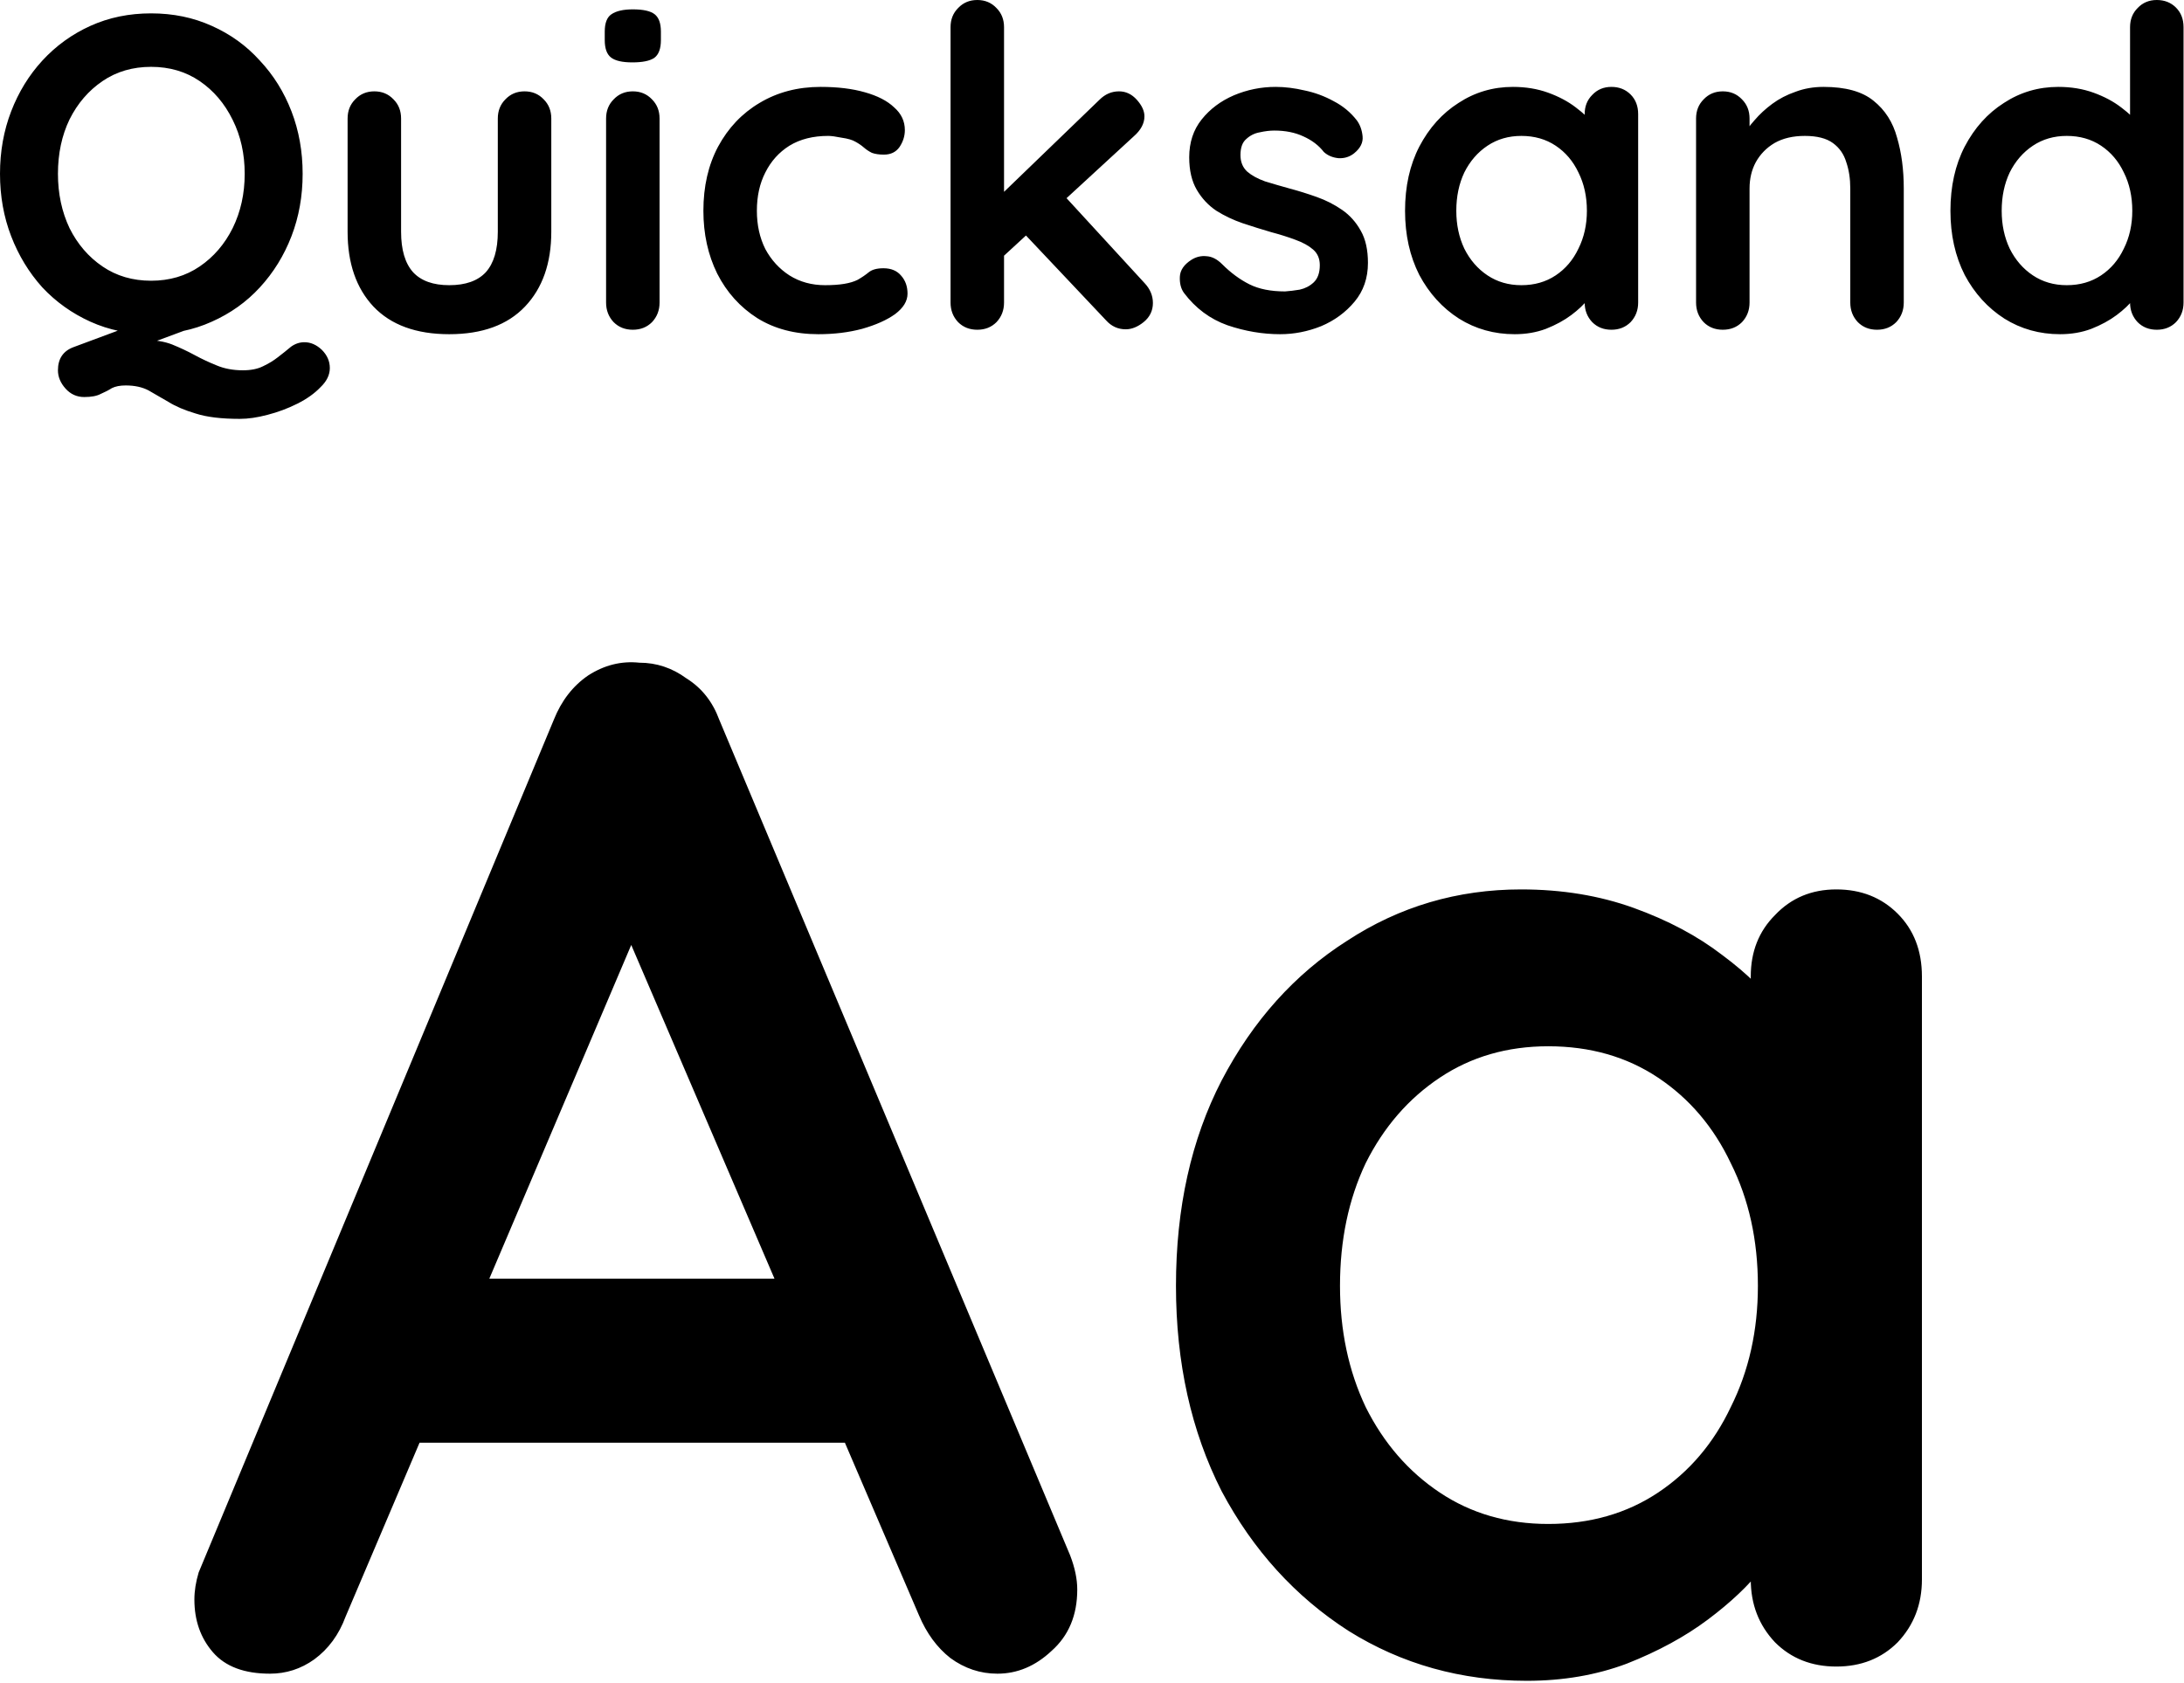
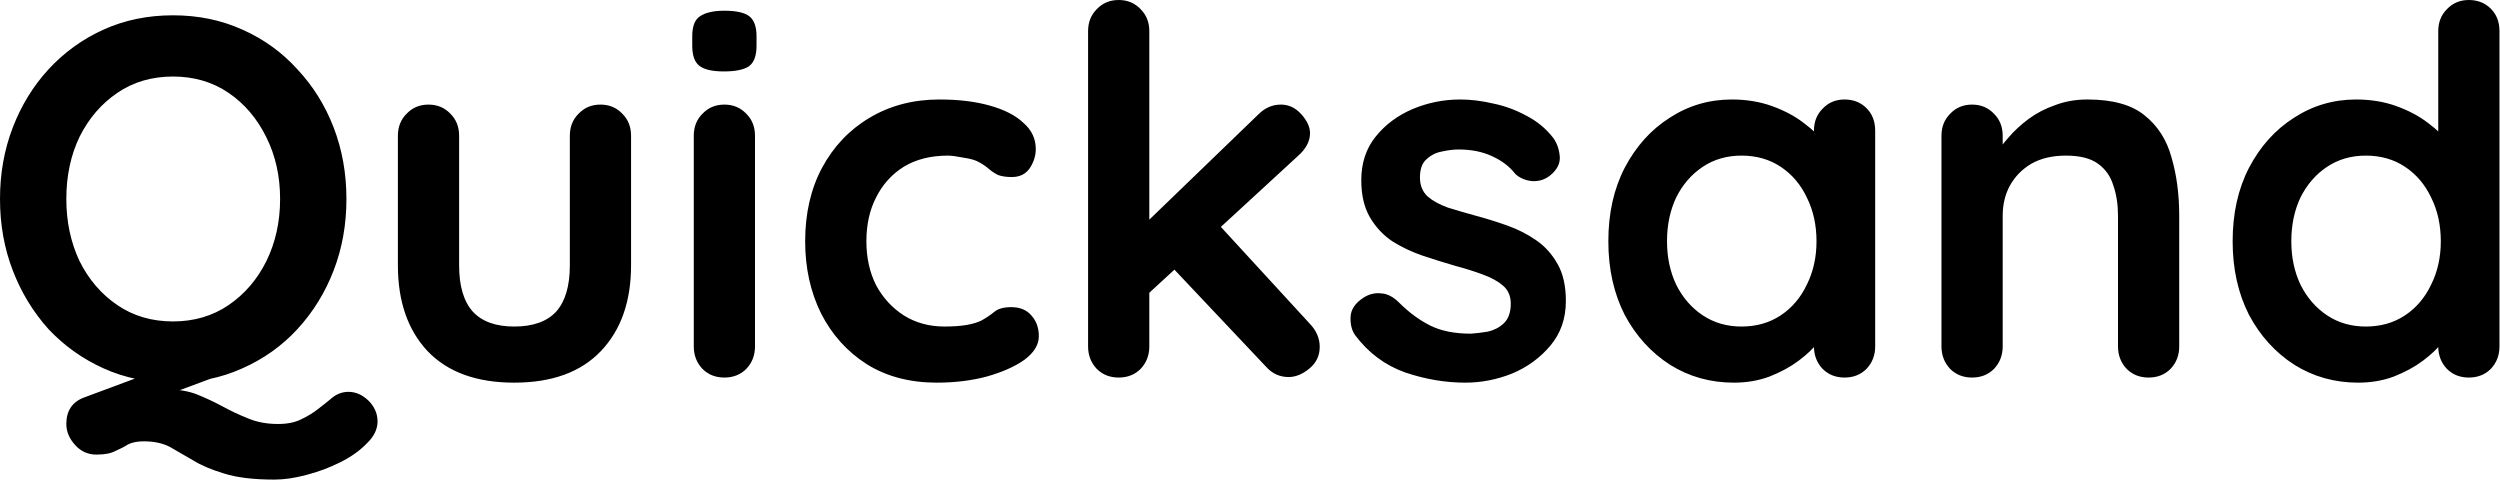
- <svg xmlns="http://www.w3.org/2000/svg" width="196" height="151" viewBox="0 0 196 151" fill="none">
-   <path d="M27.32 30.72C27.88 30.72 28.4 30.947 28.88 31.4C29.36 31.88 29.6 32.427 29.6 33.04C29.6 33.653 29.32 34.227 28.76 34.76C28.227 35.32 27.533 35.813 26.68 36.24C25.827 36.667 24.933 37 24 37.24C23.093 37.48 22.267 37.6 21.52 37.6C19.867 37.6 18.547 37.44 17.56 37.12C16.573 36.827 15.76 36.48 15.12 36.08C14.48 35.707 13.88 35.36 13.32 35.04C12.76 34.747 12.08 34.6 11.28 34.6C10.773 34.6 10.36 34.68 10.04 34.84C9.747 35.027 9.413 35.2 9.04 35.36C8.693 35.547 8.2 35.64 7.56 35.64C6.893 35.64 6.333 35.387 5.88 34.88C5.427 34.373 5.2 33.827 5.2 33.24C5.2 32.2 5.667 31.507 6.6 31.16L14.88 28.08L18.48 28.96L10.72 31.84L13 30.52C13.933 30.52 14.747 30.653 15.44 30.92C16.16 31.213 16.84 31.533 17.48 31.88C18.12 32.227 18.773 32.533 19.44 32.8C20.133 33.093 20.92 33.24 21.8 33.24C22.52 33.24 23.12 33.12 23.6 32.88C24.107 32.64 24.547 32.373 24.92 32.08C25.373 31.733 25.773 31.413 26.12 31.12C26.493 30.853 26.893 30.72 27.32 30.72ZM27.16 15.6C27.16 17.6 26.827 19.467 26.16 21.2C25.493 22.933 24.547 24.467 23.32 25.8C22.12 27.107 20.68 28.133 19 28.88C17.347 29.627 15.533 30 13.56 30C11.587 30 9.773 29.627 8.12 28.88C6.467 28.133 5.027 27.107 3.8 25.8C2.6 24.467 1.667 22.933 1 21.2C0.333 19.467 -9.7543e-05 17.6 -9.7543e-05 15.6C-9.7543e-05 13.6 0.333 11.733 1 10C1.667 8.267 2.6 6.747 3.8 5.44C5.027 4.107 6.467 3.067 8.12 2.32C9.773 1.573 11.587 1.2 13.56 1.2C15.533 1.2 17.347 1.573 19 2.32C20.68 3.067 22.12 4.107 23.32 5.44C24.547 6.747 25.493 8.267 26.16 10C26.827 11.733 27.16 13.6 27.16 15.6ZM21.96 15.6C21.96 13.813 21.6 12.2 20.88 10.76C20.16 9.293 19.173 8.133 17.92 7.28C16.667 6.427 15.213 6 13.56 6C11.907 6 10.453 6.427 9.2 7.28C7.947 8.133 6.96 9.28 6.24 10.72C5.547 12.16 5.2 13.787 5.2 15.6C5.2 17.387 5.547 19.013 6.24 20.48C6.96 21.92 7.947 23.067 9.2 23.92C10.453 24.773 11.907 25.2 13.56 25.2C15.213 25.2 16.667 24.773 17.92 23.92C19.173 23.067 20.16 21.92 20.88 20.48C21.6 19.013 21.96 17.387 21.96 15.6ZM47.075 8.2C47.769 8.2 48.342 8.44 48.795 8.92C49.248 9.373 49.475 9.947 49.475 10.64V20.8C49.475 23.627 48.688 25.867 47.115 27.52C45.542 29.173 43.275 30 40.315 30C37.355 30 35.089 29.173 33.515 27.52C31.968 25.867 31.195 23.627 31.195 20.8V10.64C31.195 9.947 31.422 9.373 31.875 8.92C32.328 8.44 32.902 8.2 33.595 8.2C34.288 8.2 34.862 8.44 35.315 8.92C35.769 9.373 35.995 9.947 35.995 10.64V20.8C35.995 22.427 36.355 23.64 37.075 24.44C37.795 25.213 38.875 25.6 40.315 25.6C41.782 25.6 42.875 25.213 43.595 24.44C44.315 23.64 44.675 22.427 44.675 20.8V10.64C44.675 9.947 44.902 9.373 45.355 8.92C45.809 8.44 46.382 8.2 47.075 8.2ZM59.192 27.16C59.192 27.853 58.965 28.44 58.512 28.92C58.058 29.373 57.485 29.6 56.792 29.6C56.098 29.6 55.525 29.373 55.072 28.92C54.618 28.44 54.392 27.853 54.392 27.16V10.64C54.392 9.947 54.618 9.373 55.072 8.92C55.525 8.44 56.098 8.2 56.792 8.2C57.485 8.2 58.058 8.44 58.512 8.92C58.965 9.373 59.192 9.947 59.192 10.64V27.16ZM56.752 5.6C55.845 5.6 55.205 5.453 54.832 5.16C54.458 4.867 54.272 4.347 54.272 3.6V2.84C54.272 2.067 54.472 1.547 54.872 1.28C55.298 0.987 55.938 0.84 56.792 0.84C57.725 0.84 58.378 0.987 58.752 1.28C59.125 1.573 59.312 2.093 59.312 2.84V3.6C59.312 4.373 59.112 4.907 58.712 5.2C58.312 5.467 57.658 5.6 56.752 5.6ZM73.645 7.8C75.165 7.8 76.485 7.96 77.605 8.28C78.752 8.6 79.632 9.053 80.245 9.64C80.885 10.2 81.205 10.88 81.205 11.68C81.205 12.213 81.045 12.72 80.725 13.2C80.405 13.653 79.938 13.88 79.325 13.88C78.898 13.88 78.538 13.827 78.245 13.72C77.978 13.587 77.738 13.427 77.525 13.24C77.312 13.053 77.058 12.88 76.765 12.72C76.498 12.56 76.085 12.44 75.525 12.36C74.992 12.253 74.592 12.2 74.325 12.2C72.965 12.2 71.805 12.493 70.845 13.08C69.912 13.667 69.192 14.467 68.685 15.48C68.178 16.467 67.925 17.613 67.925 18.92C67.925 20.2 68.178 21.347 68.685 22.36C69.218 23.347 69.938 24.133 70.845 24.72C71.778 25.307 72.845 25.6 74.045 25.6C74.712 25.6 75.285 25.56 75.765 25.48C76.245 25.4 76.645 25.28 76.965 25.12C77.338 24.907 77.672 24.68 77.965 24.44C78.258 24.2 78.698 24.08 79.285 24.08C79.978 24.08 80.512 24.307 80.885 24.76C81.258 25.187 81.445 25.72 81.445 26.36C81.445 27.027 81.072 27.64 80.325 28.2C79.578 28.733 78.592 29.173 77.365 29.52C76.165 29.84 74.858 30 73.445 30C71.338 30 69.512 29.52 67.965 28.56C66.418 27.573 65.218 26.24 64.365 24.56C63.538 22.88 63.125 21 63.125 18.92C63.125 16.733 63.565 14.813 64.445 13.16C65.352 11.48 66.592 10.173 68.165 9.24C69.765 8.28 71.592 7.8 73.645 7.8ZM87.706 29.6C87.013 29.6 86.439 29.373 85.986 28.92C85.533 28.44 85.306 27.853 85.306 27.16V2.44C85.306 1.747 85.533 1.173 85.986 0.72C86.439 0.24 87.013 9.72748e-05 87.706 9.72748e-05C88.4 9.72748e-05 88.973 0.24 89.426 0.72C89.879 1.173 90.106 1.747 90.106 2.44V27.16C90.106 27.853 89.879 28.44 89.426 28.92C88.973 29.373 88.4 29.6 87.706 29.6ZM100.426 8.2C101.039 8.2 101.573 8.453 102.026 8.96C102.479 9.467 102.706 9.96 102.706 10.44C102.706 11.08 102.386 11.68 101.746 12.24L89.706 23.32L89.506 17.8L98.666 8.96C99.173 8.453 99.76 8.2 100.426 8.2ZM101.026 29.56C100.333 29.56 99.746 29.293 99.266 28.76L91.866 20.92L95.506 17.56L102.706 25.4C103.213 25.933 103.466 26.533 103.466 27.2C103.466 27.893 103.186 28.467 102.626 28.92C102.093 29.347 101.559 29.56 101.026 29.56ZM106.244 26.28C105.978 25.907 105.858 25.427 105.884 24.84C105.911 24.253 106.258 23.747 106.924 23.32C107.351 23.053 107.804 22.947 108.284 23C108.764 23.027 109.231 23.267 109.684 23.72C110.458 24.493 111.271 25.093 112.124 25.52C112.978 25.947 114.044 26.16 115.324 26.16C115.724 26.133 116.164 26.08 116.644 26C117.124 25.893 117.538 25.68 117.884 25.36C118.258 25.013 118.444 24.493 118.444 23.8C118.444 23.213 118.244 22.747 117.844 22.4C117.444 22.053 116.911 21.76 116.244 21.52C115.604 21.28 114.884 21.053 114.084 20.84C113.258 20.6 112.404 20.333 111.524 20.04C110.671 19.747 109.884 19.373 109.164 18.92C108.444 18.44 107.858 17.813 107.404 17.04C106.951 16.267 106.724 15.293 106.724 14.12C106.724 12.787 107.098 11.653 107.844 10.72C108.591 9.787 109.551 9.067 110.724 8.56C111.924 8.053 113.178 7.8 114.484 7.8C115.311 7.8 116.178 7.907 117.084 8.12C117.991 8.307 118.858 8.627 119.684 9.08C120.511 9.507 121.204 10.08 121.764 10.8C122.058 11.2 122.231 11.68 122.284 12.24C122.338 12.8 122.084 13.307 121.524 13.76C121.124 14.08 120.658 14.227 120.124 14.2C119.591 14.147 119.151 13.96 118.804 13.64C118.351 13.053 117.738 12.587 116.964 12.24C116.218 11.893 115.351 11.72 114.364 11.72C113.964 11.72 113.524 11.773 113.044 11.88C112.591 11.96 112.191 12.16 111.844 12.48C111.498 12.773 111.324 13.253 111.324 13.92C111.324 14.533 111.524 15.027 111.924 15.4C112.324 15.747 112.858 16.04 113.524 16.28C114.218 16.493 114.951 16.707 115.724 16.92C116.524 17.133 117.338 17.387 118.164 17.68C118.991 17.973 119.751 18.36 120.444 18.84C121.138 19.32 121.698 19.947 122.124 20.72C122.551 21.467 122.764 22.427 122.764 23.6C122.764 24.96 122.364 26.12 121.564 27.08C120.764 28.04 119.764 28.773 118.564 29.28C117.364 29.76 116.138 30 114.884 30C113.311 30 111.738 29.733 110.164 29.2C108.591 28.64 107.284 27.667 106.244 26.28ZM144.614 7.8C145.307 7.8 145.88 8.027 146.334 8.48C146.787 8.933 147.014 9.52 147.014 10.24V27.16C147.014 27.853 146.787 28.44 146.334 28.92C145.88 29.373 145.307 29.6 144.614 29.6C143.92 29.6 143.347 29.373 142.894 28.92C142.44 28.44 142.214 27.853 142.214 27.16V25.2L143.094 25.56C143.094 25.907 142.907 26.333 142.534 26.84C142.16 27.32 141.654 27.8 141.014 28.28C140.374 28.76 139.614 29.173 138.734 29.52C137.88 29.84 136.947 30 135.934 30C134.094 30 132.427 29.533 130.934 28.6C129.44 27.64 128.254 26.333 127.374 24.68C126.52 23 126.094 21.08 126.094 18.92C126.094 16.733 126.52 14.813 127.374 13.16C128.254 11.48 129.427 10.173 130.894 9.24C132.36 8.28 133.987 7.8 135.774 7.8C136.92 7.8 137.974 7.973 138.934 8.32C139.894 8.667 140.72 9.107 141.414 9.64C142.134 10.173 142.68 10.72 143.054 11.28C143.454 11.813 143.654 12.267 143.654 12.64L142.214 13.16V10.24C142.214 9.547 142.44 8.973 142.894 8.52C143.347 8.04 143.92 7.8 144.614 7.8ZM136.534 25.6C137.707 25.6 138.734 25.307 139.614 24.72C140.494 24.133 141.174 23.333 141.654 22.32C142.16 21.307 142.414 20.173 142.414 18.92C142.414 17.64 142.16 16.493 141.654 15.48C141.174 14.467 140.494 13.667 139.614 13.08C138.734 12.493 137.707 12.2 136.534 12.2C135.387 12.2 134.374 12.493 133.494 13.08C132.614 13.667 131.92 14.467 131.414 15.48C130.934 16.493 130.694 17.64 130.694 18.92C130.694 20.173 130.934 21.307 131.414 22.32C131.92 23.333 132.614 24.133 133.494 24.72C134.374 25.307 135.387 25.6 136.534 25.6ZM163.651 7.8C165.624 7.8 167.118 8.213 168.131 9.04C169.171 9.867 169.878 10.973 170.251 12.36C170.651 13.72 170.851 15.24 170.851 16.92V27.16C170.851 27.853 170.624 28.44 170.171 28.92C169.718 29.373 169.144 29.6 168.451 29.6C167.758 29.6 167.184 29.373 166.731 28.92C166.278 28.44 166.051 27.853 166.051 27.16V16.92C166.051 16.04 165.931 15.253 165.691 14.56C165.478 13.84 165.078 13.267 164.491 12.84C163.904 12.413 163.064 12.2 161.971 12.2C160.904 12.2 159.998 12.413 159.251 12.84C158.531 13.267 157.971 13.84 157.571 14.56C157.198 15.253 157.011 16.04 157.011 16.92V27.16C157.011 27.853 156.784 28.44 156.331 28.92C155.878 29.373 155.304 29.6 154.611 29.6C153.918 29.6 153.344 29.373 152.891 28.92C152.438 28.44 152.211 27.853 152.211 27.16V10.64C152.211 9.947 152.438 9.373 152.891 8.92C153.344 8.44 153.918 8.2 154.611 8.2C155.304 8.2 155.878 8.44 156.331 8.92C156.784 9.373 157.011 9.947 157.011 10.64V12.36L156.411 12.24C156.651 11.787 156.998 11.307 157.451 10.8C157.904 10.267 158.438 9.773 159.051 9.32C159.664 8.867 160.358 8.507 161.131 8.24C161.904 7.947 162.744 7.8 163.651 7.8ZM193.559 9.72748e-05C194.252 9.72748e-05 194.826 0.227 195.279 0.68C195.732 1.133 195.959 1.72 195.959 2.44V27.16C195.959 27.853 195.732 28.44 195.279 28.92C194.826 29.373 194.252 29.6 193.559 29.6C192.866 29.6 192.292 29.373 191.839 28.92C191.386 28.44 191.159 27.853 191.159 27.16V25.2L192.039 25.56C192.039 25.907 191.852 26.333 191.479 26.84C191.106 27.32 190.599 27.8 189.959 28.28C189.319 28.76 188.559 29.173 187.679 29.52C186.826 29.84 185.892 30 184.879 30C183.039 30 181.372 29.533 179.879 28.6C178.386 27.64 177.199 26.333 176.319 24.68C175.466 23 175.039 21.08 175.039 18.92C175.039 16.733 175.466 14.813 176.319 13.16C177.199 11.48 178.372 10.173 179.839 9.24C181.306 8.28 182.932 7.8 184.719 7.8C185.866 7.8 186.919 7.973 187.879 8.32C188.839 8.667 189.666 9.107 190.359 9.64C191.079 10.173 191.626 10.72 191.999 11.28C192.399 11.813 192.599 12.267 192.599 12.64L191.159 13.16V2.44C191.159 1.747 191.386 1.173 191.839 0.72C192.292 0.24 192.866 9.72748e-05 193.559 9.72748e-05ZM185.479 25.6C186.652 25.6 187.679 25.307 188.559 24.72C189.439 24.133 190.119 23.333 190.599 22.32C191.106 21.307 191.359 20.173 191.359 18.92C191.359 17.64 191.106 16.493 190.599 15.48C190.119 14.467 189.439 13.667 188.559 13.08C187.679 12.493 186.652 12.2 185.479 12.2C184.332 12.2 183.319 12.493 182.439 13.08C181.559 13.667 180.866 14.467 180.359 15.48C179.879 16.493 179.639 17.64 179.639 18.92C179.639 20.173 179.879 21.307 180.359 22.32C180.866 23.333 181.559 24.133 182.439 24.72C183.319 25.307 184.332 25.6 185.479 25.6ZM58.661 80.096L31.014 145.12C30.416 146.741 29.477 148.021 28.198 148.96C27.003 149.813 25.68 150.24 24.23 150.24C21.925 150.24 20.219 149.6 19.11 148.32C18 147.04 17.445 145.461 17.445 143.584C17.445 142.816 17.573 142.005 17.829 141.152L49.702 64.608C50.384 62.901 51.408 61.579 52.773 60.64C54.224 59.701 55.76 59.317 57.382 59.488C58.917 59.488 60.325 59.957 61.605 60.896C62.971 61.749 63.952 62.987 64.549 64.608L96.037 139.616C96.464 140.725 96.677 141.749 96.677 142.688C96.677 144.992 95.909 146.827 94.374 148.192C92.923 149.557 91.302 150.24 89.51 150.24C87.974 150.24 86.566 149.771 85.285 148.832C84.091 147.893 83.152 146.613 82.469 144.992L54.95 80.864L58.661 80.096ZM34.981 129.504L42.022 114.784H76.582L79.013 129.504H34.981ZM164.8 79.84C167.018 79.84 168.853 80.565 170.304 82.016C171.754 83.467 172.48 85.344 172.48 87.648V141.792C172.48 144.011 171.754 145.888 170.304 147.424C168.853 148.875 167.018 149.6 164.8 149.6C162.581 149.6 160.746 148.875 159.296 147.424C157.845 145.888 157.12 144.011 157.12 141.792V135.52L159.936 136.672C159.936 137.781 159.338 139.147 158.144 140.768C156.949 142.304 155.328 143.84 153.28 145.376C151.232 146.912 148.8 148.235 145.984 149.344C143.253 150.368 140.266 150.88 137.024 150.88C131.136 150.88 125.802 149.387 121.024 146.4C116.245 143.328 112.448 139.147 109.632 133.856C106.901 128.48 105.536 122.336 105.536 115.424C105.536 108.427 106.901 102.283 109.632 96.992C112.448 91.616 116.202 87.435 120.896 84.448C125.589 81.376 130.794 79.84 136.512 79.84C140.181 79.84 143.552 80.395 146.624 81.504C149.696 82.613 152.341 84.021 154.56 85.728C156.864 87.435 158.613 89.184 159.808 90.976C161.088 92.683 161.728 94.133 161.728 95.328L157.12 96.992V87.648C157.12 85.429 157.845 83.595 159.296 82.144C160.746 80.608 162.581 79.84 164.8 79.84ZM138.944 136.8C142.698 136.8 145.984 135.861 148.8 133.984C151.616 132.107 153.792 129.547 155.328 126.304C156.949 123.061 157.76 119.435 157.76 115.424C157.76 111.328 156.949 107.659 155.328 104.416C153.792 101.173 151.616 98.613 148.8 96.736C145.984 94.859 142.698 93.92 138.944 93.92C135.274 93.92 132.032 94.859 129.216 96.736C126.4 98.613 124.181 101.173 122.56 104.416C121.024 107.659 120.256 111.328 120.256 115.424C120.256 119.435 121.024 123.061 122.56 126.304C124.181 129.547 126.4 132.107 129.216 133.984C132.032 135.861 135.274 136.8 138.944 136.8Z" fill="black" />
+ <svg xmlns="http://www.w3.org/2000/svg" width="196" height="38" viewBox="0 0 196 38" fill="none">
+   <path d="M27.32 30.72C27.88 30.72 28.4 30.947 28.88 31.4C29.36 31.88 29.6 32.427 29.6 33.04C29.6 33.653 29.32 34.227 28.76 34.76C28.227 35.32 27.533 35.813 26.68 36.24C25.827 36.667 24.933 37 24 37.24C23.093 37.48 22.267 37.6 21.52 37.6C19.867 37.6 18.547 37.44 17.56 37.12C16.573 36.827 15.76 36.48 15.12 36.08C14.48 35.707 13.88 35.36 13.32 35.04C12.76 34.747 12.08 34.6 11.28 34.6C10.773 34.6 10.36 34.68 10.04 34.84C9.747 35.027 9.413 35.2 9.04 35.36C8.693 35.547 8.2 35.64 7.56 35.64C6.893 35.64 6.333 35.387 5.88 34.88C5.427 34.373 5.2 33.827 5.2 33.24C5.2 32.2 5.667 31.507 6.6 31.16L14.88 28.08L18.48 28.96L10.72 31.84L13 30.52C13.933 30.52 14.747 30.653 15.44 30.92C16.16 31.213 16.84 31.533 17.48 31.88C18.12 32.227 18.773 32.533 19.44 32.8C20.133 33.093 20.92 33.24 21.8 33.24C22.52 33.24 23.12 33.12 23.6 32.88C24.107 32.64 24.547 32.373 24.92 32.08C25.373 31.733 25.773 31.413 26.12 31.12C26.493 30.853 26.893 30.72 27.32 30.72ZM27.16 15.6C27.16 17.6 26.827 19.467 26.16 21.2C25.493 22.933 24.547 24.467 23.32 25.8C22.12 27.107 20.68 28.133 19 28.88C17.347 29.627 15.533 30 13.56 30C11.587 30 9.773 29.627 8.12 28.88C6.467 28.133 5.027 27.107 3.8 25.8C2.6 24.467 1.667 22.933 1 21.2C0.333 19.467 -9.7543e-05 17.6 -9.7543e-05 15.6C-9.7543e-05 13.6 0.333 11.733 1 10C1.667 8.267 2.6 6.747 3.8 5.44C5.027 4.107 6.467 3.067 8.12 2.32C9.773 1.573 11.587 1.2 13.56 1.2C15.533 1.2 17.347 1.573 19 2.32C20.68 3.067 22.12 4.107 23.32 5.44C24.547 6.747 25.493 8.267 26.16 10C26.827 11.733 27.16 13.6 27.16 15.6ZM21.96 15.6C21.96 13.813 21.6 12.2 20.88 10.76C20.16 9.293 19.173 8.133 17.92 7.28C16.667 6.427 15.213 6 13.56 6C11.907 6 10.453 6.427 9.2 7.28C7.947 8.133 6.96 9.28 6.24 10.72C5.547 12.16 5.2 13.787 5.2 15.6C5.2 17.387 5.547 19.013 6.24 20.48C6.96 21.92 7.947 23.067 9.2 23.92C10.453 24.773 11.907 25.2 13.56 25.2C15.213 25.2 16.667 24.773 17.92 23.92C19.173 23.067 20.16 21.92 20.88 20.48C21.6 19.013 21.96 17.387 21.96 15.6ZM47.075 8.2C47.769 8.2 48.342 8.44 48.795 8.92C49.248 9.373 49.475 9.947 49.475 10.64V20.8C49.475 23.627 48.688 25.867 47.115 27.52C45.542 29.173 43.275 30 40.315 30C37.355 30 35.089 29.173 33.515 27.52C31.968 25.867 31.195 23.627 31.195 20.8V10.64C31.195 9.947 31.422 9.373 31.875 8.92C32.328 8.44 32.902 8.2 33.595 8.2C34.288 8.2 34.862 8.44 35.315 8.92C35.769 9.373 35.995 9.947 35.995 10.64V20.8C35.995 22.427 36.355 23.64 37.075 24.44C37.795 25.213 38.875 25.6 40.315 25.6C41.782 25.6 42.875 25.213 43.595 24.44C44.315 23.64 44.675 22.427 44.675 20.8V10.64C44.675 9.947 44.902 9.373 45.355 8.92C45.809 8.44 46.382 8.2 47.075 8.2ZM59.192 27.16C59.192 27.853 58.965 28.44 58.512 28.92C58.058 29.373 57.485 29.6 56.792 29.6C56.098 29.6 55.525 29.373 55.072 28.92C54.618 28.44 54.392 27.853 54.392 27.16V10.64C54.392 9.947 54.618 9.373 55.072 8.92C55.525 8.44 56.098 8.2 56.792 8.2C57.485 8.2 58.058 8.44 58.512 8.92C58.965 9.373 59.192 9.947 59.192 10.64V27.16ZM56.752 5.6C55.845 5.6 55.205 5.453 54.832 5.16C54.458 4.867 54.272 4.347 54.272 3.6V2.84C54.272 2.067 54.472 1.547 54.872 1.28C55.298 0.987 55.938 0.84 56.792 0.84C57.725 0.84 58.378 0.987 58.752 1.28C59.125 1.573 59.312 2.093 59.312 2.84V3.6C59.312 4.373 59.112 4.907 58.712 5.2C58.312 5.467 57.658 5.6 56.752 5.6ZM73.645 7.8C75.165 7.8 76.485 7.96 77.605 8.28C78.752 8.6 79.632 9.053 80.245 9.64C80.885 10.2 81.205 10.88 81.205 11.68C81.205 12.213 81.045 12.72 80.725 13.2C80.405 13.653 79.938 13.88 79.325 13.88C78.898 13.88 78.538 13.827 78.245 13.72C77.978 13.587 77.738 13.427 77.525 13.24C77.312 13.053 77.058 12.88 76.765 12.72C76.498 12.56 76.085 12.44 75.525 12.36C74.992 12.253 74.592 12.2 74.325 12.2C72.965 12.2 71.805 12.493 70.845 13.08C69.912 13.667 69.192 14.467 68.685 15.48C68.178 16.467 67.925 17.613 67.925 18.92C67.925 20.2 68.178 21.347 68.685 22.36C69.218 23.347 69.938 24.133 70.845 24.72C71.778 25.307 72.845 25.6 74.045 25.6C74.712 25.6 75.285 25.56 75.765 25.48C76.245 25.4 76.645 25.28 76.965 25.12C77.338 24.907 77.672 24.68 77.965 24.44C78.258 24.2 78.698 24.08 79.285 24.08C79.978 24.08 80.512 24.307 80.885 24.76C81.258 25.187 81.445 25.72 81.445 26.36C81.445 27.027 81.072 27.64 80.325 28.2C79.578 28.733 78.592 29.173 77.365 29.52C76.165 29.84 74.858 30 73.445 30C71.338 30 69.512 29.52 67.965 28.56C66.418 27.573 65.218 26.24 64.365 24.56C63.538 22.88 63.125 21 63.125 18.92C63.125 16.733 63.565 14.813 64.445 13.16C65.352 11.48 66.592 10.173 68.165 9.24C69.765 8.28 71.592 7.8 73.645 7.8ZM87.706 29.6C87.013 29.6 86.439 29.373 85.986 28.92C85.533 28.44 85.306 27.853 85.306 27.16V2.44C85.306 1.747 85.533 1.173 85.986 0.72C86.439 0.24 87.013 9.72748e-05 87.706 9.72748e-05C88.4 9.72748e-05 88.973 0.24 89.426 0.72C89.879 1.173 90.106 1.747 90.106 2.44V27.16C90.106 27.853 89.879 28.44 89.426 28.92C88.973 29.373 88.4 29.6 87.706 29.6ZM100.426 8.2C101.039 8.2 101.573 8.453 102.026 8.96C102.479 9.467 102.706 9.96 102.706 10.44C102.706 11.08 102.386 11.68 101.746 12.24L89.706 23.32L89.506 17.8L98.666 8.96C99.173 8.453 99.76 8.2 100.426 8.2ZM101.026 29.56C100.333 29.56 99.746 29.293 99.266 28.76L91.866 20.92L95.506 17.56L102.706 25.4C103.213 25.933 103.466 26.533 103.466 27.2C103.466 27.893 103.186 28.467 102.626 28.92C102.093 29.347 101.559 29.56 101.026 29.56ZM106.244 26.28C105.978 25.907 105.858 25.427 105.884 24.84C105.911 24.253 106.258 23.747 106.924 23.32C107.351 23.053 107.804 22.947 108.284 23C108.764 23.027 109.231 23.267 109.684 23.72C110.458 24.493 111.271 25.093 112.124 25.52C112.978 25.947 114.044 26.16 115.324 26.16C115.724 26.133 116.164 26.08 116.644 26C117.124 25.893 117.538 25.68 117.884 25.36C118.258 25.013 118.444 24.493 118.444 23.8C118.444 23.213 118.244 22.747 117.844 22.4C117.444 22.053 116.911 21.76 116.244 21.52C115.604 21.28 114.884 21.053 114.084 20.84C113.258 20.6 112.404 20.333 111.524 20.04C110.671 19.747 109.884 19.373 109.164 18.92C108.444 18.44 107.858 17.813 107.404 17.04C106.951 16.267 106.724 15.293 106.724 14.12C106.724 12.787 107.098 11.653 107.844 10.72C108.591 9.787 109.551 9.067 110.724 8.56C111.924 8.053 113.178 7.8 114.484 7.8C115.311 7.8 116.178 7.907 117.084 8.12C117.991 8.307 118.858 8.627 119.684 9.08C120.511 9.507 121.204 10.08 121.764 10.8C122.058 11.2 122.231 11.68 122.284 12.24C122.338 12.8 122.084 13.307 121.524 13.76C121.124 14.08 120.658 14.227 120.124 14.2C119.591 14.147 119.151 13.96 118.804 13.64C118.351 13.053 117.738 12.587 116.964 12.24C116.218 11.893 115.351 11.72 114.364 11.72C113.964 11.72 113.524 11.773 113.044 11.88C112.591 11.96 112.191 12.16 111.844 12.48C111.498 12.773 111.324 13.253 111.324 13.92C111.324 14.533 111.524 15.027 111.924 15.4C112.324 15.747 112.858 16.04 113.524 16.28C114.218 16.493 114.951 16.707 115.724 16.92C116.524 17.133 117.338 17.387 118.164 17.68C118.991 17.973 119.751 18.36 120.444 18.84C121.138 19.32 121.698 19.947 122.124 20.72C122.551 21.467 122.764 22.427 122.764 23.6C122.764 24.96 122.364 26.12 121.564 27.08C120.764 28.04 119.764 28.773 118.564 29.28C117.364 29.76 116.138 30 114.884 30C113.311 30 111.738 29.733 110.164 29.2C108.591 28.64 107.284 27.667 106.244 26.28ZM144.614 7.8C145.307 7.8 145.88 8.027 146.334 8.48C146.787 8.933 147.014 9.52 147.014 10.24V27.16C147.014 27.853 146.787 28.44 146.334 28.92C145.88 29.373 145.307 29.6 144.614 29.6C143.92 29.6 143.347 29.373 142.894 28.92C142.44 28.44 142.214 27.853 142.214 27.16V25.2L143.094 25.56C143.094 25.907 142.907 26.333 142.534 26.84C142.16 27.32 141.654 27.8 141.014 28.28C140.374 28.76 139.614 29.173 138.734 29.52C137.88 29.84 136.947 30 135.934 30C134.094 30 132.427 29.533 130.934 28.6C129.44 27.64 128.254 26.333 127.374 24.68C126.52 23 126.094 21.08 126.094 18.92C126.094 16.733 126.52 14.813 127.374 13.16C128.254 11.48 129.427 10.173 130.894 9.24C132.36 8.28 133.987 7.8 135.774 7.8C136.92 7.8 137.974 7.973 138.934 8.32C139.894 8.667 140.72 9.107 141.414 9.64C142.134 10.173 142.68 10.72 143.054 11.28C143.454 11.813 143.654 12.267 143.654 12.64L142.214 13.16V10.24C142.214 9.547 142.44 8.973 142.894 8.52C143.347 8.04 143.92 7.8 144.614 7.8ZM136.534 25.6C137.707 25.6 138.734 25.307 139.614 24.72C140.494 24.133 141.174 23.333 141.654 22.32C142.16 21.307 142.414 20.173 142.414 18.92C142.414 17.64 142.16 16.493 141.654 15.48C141.174 14.467 140.494 13.667 139.614 13.08C138.734 12.493 137.707 12.2 136.534 12.2C135.387 12.2 134.374 12.493 133.494 13.08C132.614 13.667 131.92 14.467 131.414 15.48C130.934 16.493 130.694 17.64 130.694 18.92C130.694 20.173 130.934 21.307 131.414 22.32C131.92 23.333 132.614 24.133 133.494 24.72C134.374 25.307 135.387 25.6 136.534 25.6ZM163.651 7.8C165.624 7.8 167.118 8.213 168.131 9.04C169.171 9.867 169.878 10.973 170.251 12.36C170.651 13.72 170.851 15.24 170.851 16.92V27.16C170.851 27.853 170.624 28.44 170.171 28.92C169.718 29.373 169.144 29.6 168.451 29.6C167.758 29.6 167.184 29.373 166.731 28.92C166.278 28.44 166.051 27.853 166.051 27.16V16.92C166.051 16.04 165.931 15.253 165.691 14.56C165.478 13.84 165.078 13.267 164.491 12.84C163.904 12.413 163.064 12.2 161.971 12.2C160.904 12.2 159.998 12.413 159.251 12.84C158.531 13.267 157.971 13.84 157.571 14.56C157.198 15.253 157.011 16.04 157.011 16.92V27.16C157.011 27.853 156.784 28.44 156.331 28.92C155.878 29.373 155.304 29.6 154.611 29.6C153.918 29.6 153.344 29.373 152.891 28.92C152.438 28.44 152.211 27.853 152.211 27.16V10.64C152.211 9.947 152.438 9.373 152.891 8.92C153.344 8.44 153.918 8.2 154.611 8.2C155.304 8.2 155.878 8.44 156.331 8.92C156.784 9.373 157.011 9.947 157.011 10.64V12.36L156.411 12.24C156.651 11.787 156.998 11.307 157.451 10.8C157.904 10.267 158.438 9.773 159.051 9.32C159.664 8.867 160.358 8.507 161.131 8.24C161.904 7.947 162.744 7.8 163.651 7.8ZM193.559 9.72748e-05C194.252 9.72748e-05 194.826 0.227 195.279 0.68C195.732 1.133 195.959 1.72 195.959 2.44V27.16C195.959 27.853 195.732 28.44 195.279 28.92C194.826 29.373 194.252 29.6 193.559 29.6C192.866 29.6 192.292 29.373 191.839 28.92C191.386 28.44 191.159 27.853 191.159 27.16V25.2L192.039 25.56C192.039 25.907 191.852 26.333 191.479 26.84C191.106 27.32 190.599 27.8 189.959 28.28C189.319 28.76 188.559 29.173 187.679 29.52C186.826 29.84 185.892 30 184.879 30C183.039 30 181.372 29.533 179.879 28.6C178.386 27.64 177.199 26.333 176.319 24.68C175.466 23 175.039 21.08 175.039 18.92C175.039 16.733 175.466 14.813 176.319 13.16C177.199 11.48 178.372 10.173 179.839 9.24C181.306 8.28 182.932 7.8 184.719 7.8C185.866 7.8 186.919 7.973 187.879 8.32C188.839 8.667 189.666 9.107 190.359 9.64C191.079 10.173 191.626 10.72 191.999 11.28C192.399 11.813 192.599 12.267 192.599 12.64L191.159 13.16V2.44C191.159 1.747 191.386 1.173 191.839 0.72C192.292 0.24 192.866 9.72748e-05 193.559 9.72748e-05ZM185.479 25.6C186.652 25.6 187.679 25.307 188.559 24.72C189.439 24.133 190.119 23.333 190.599 22.32C191.106 21.307 191.359 20.173 191.359 18.92C191.359 17.64 191.106 16.493 190.599 15.48C190.119 14.467 189.439 13.667 188.559 13.08C187.679 12.493 186.652 12.2 185.479 12.2C184.332 12.2 183.319 12.493 182.439 13.08C181.559 13.667 180.866 14.467 180.359 15.48C179.879 16.493 179.639 17.64 179.639 18.92C179.639 20.173 179.879 21.307 180.359 22.32C180.866 23.333 181.559 24.133 182.439 24.72C183.319 25.307 184.332 25.6 185.479 25.6Z" fill="black" />
</svg>
